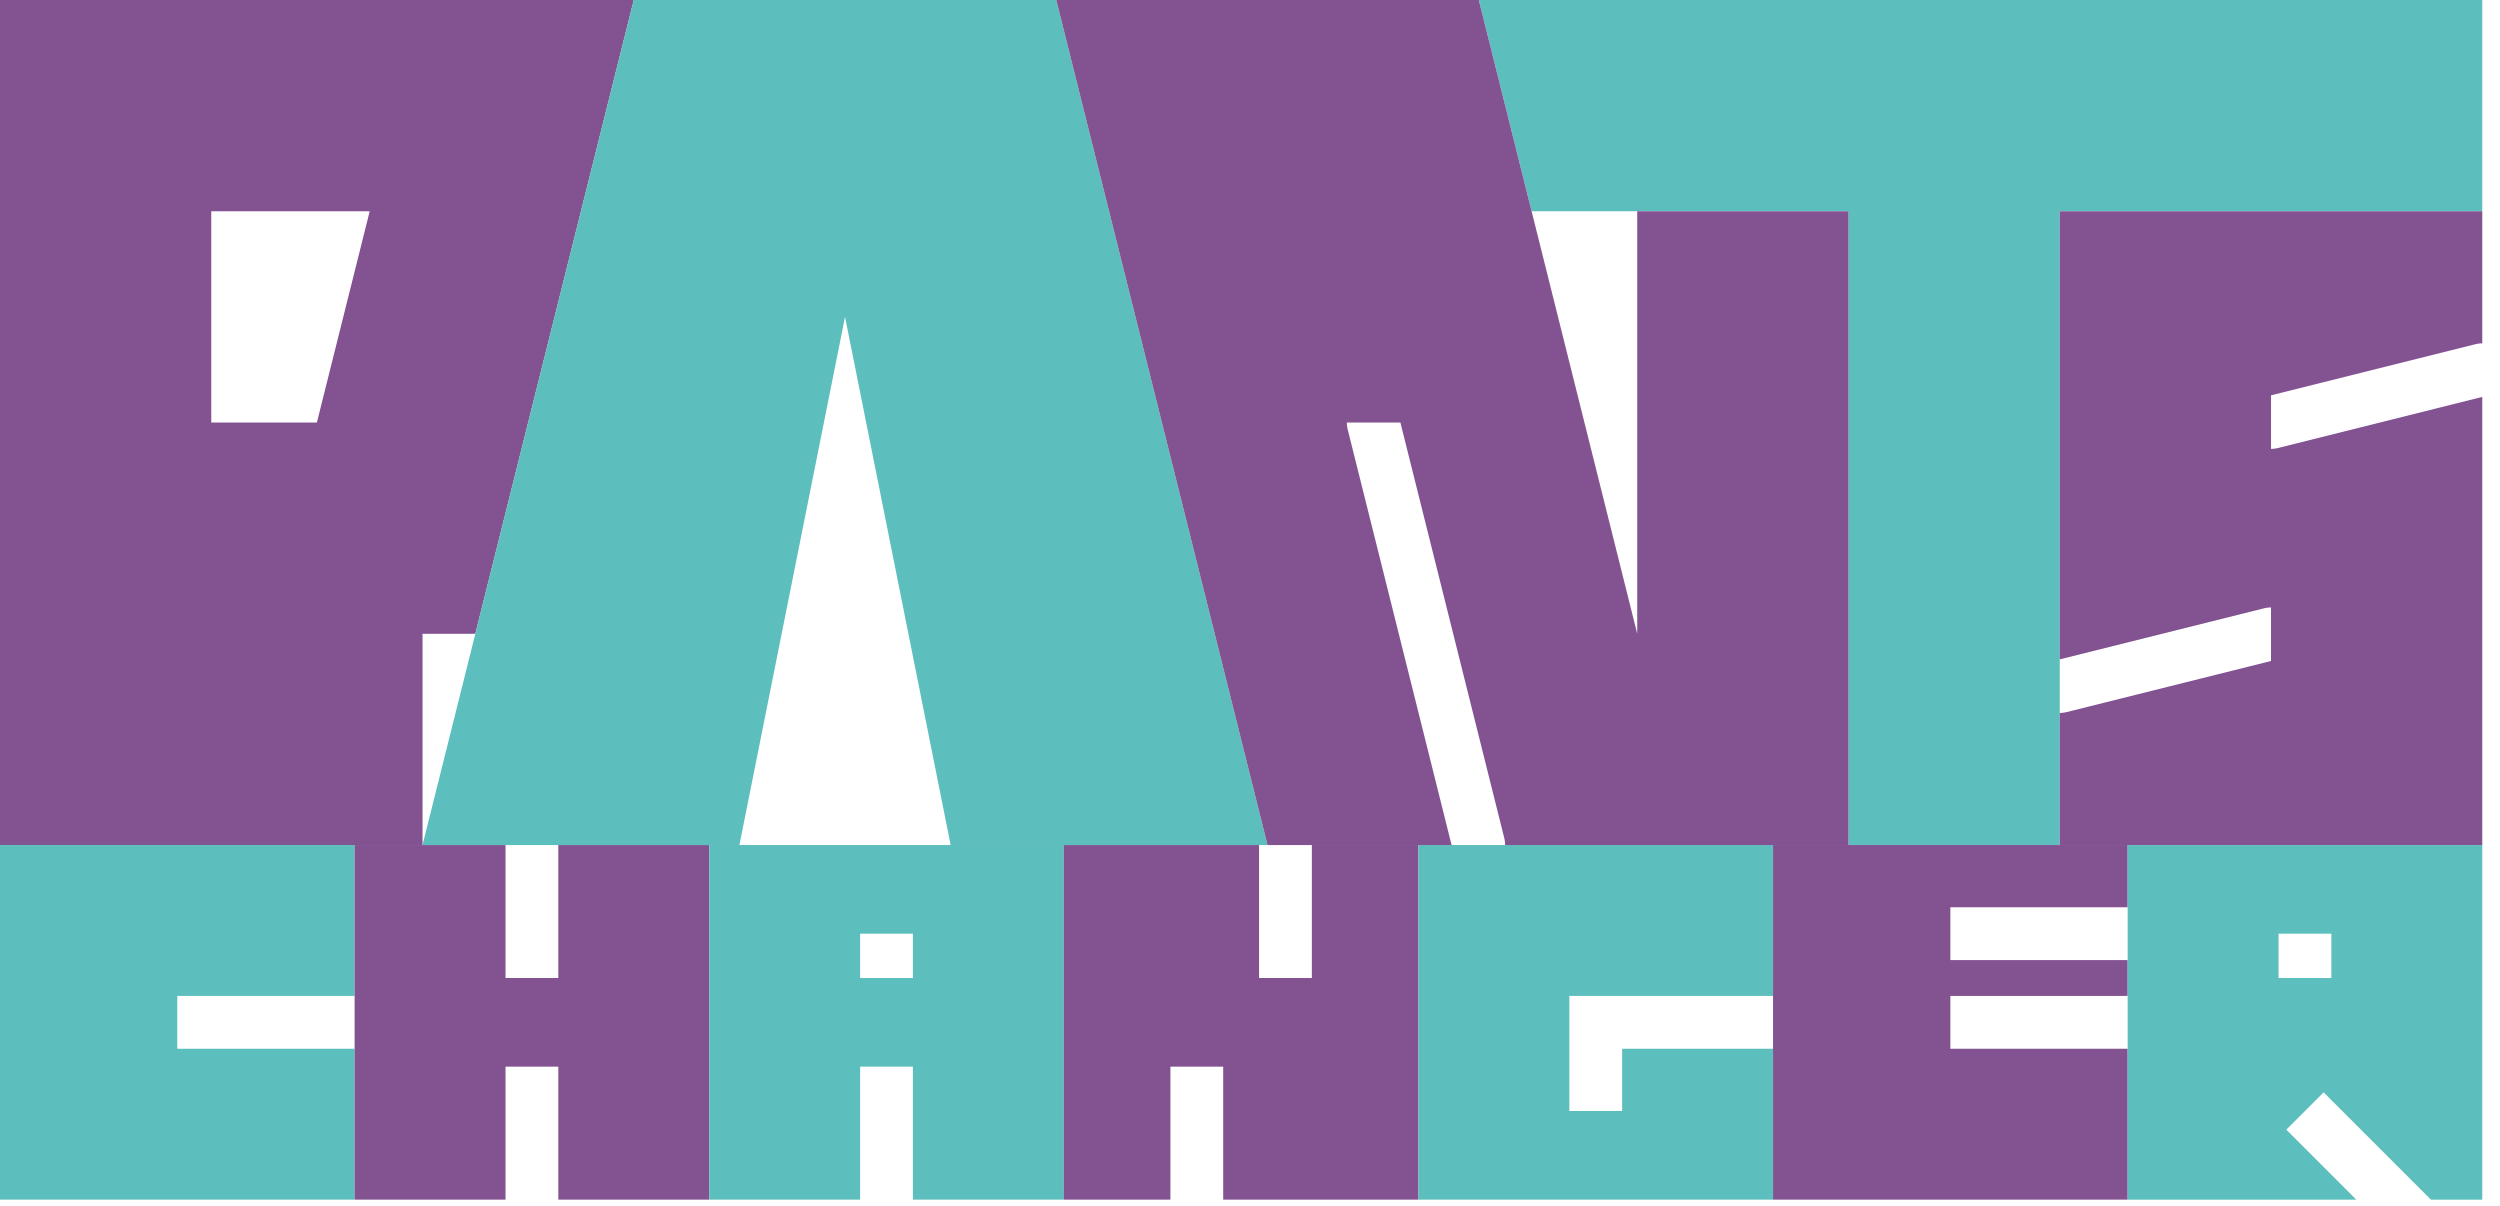
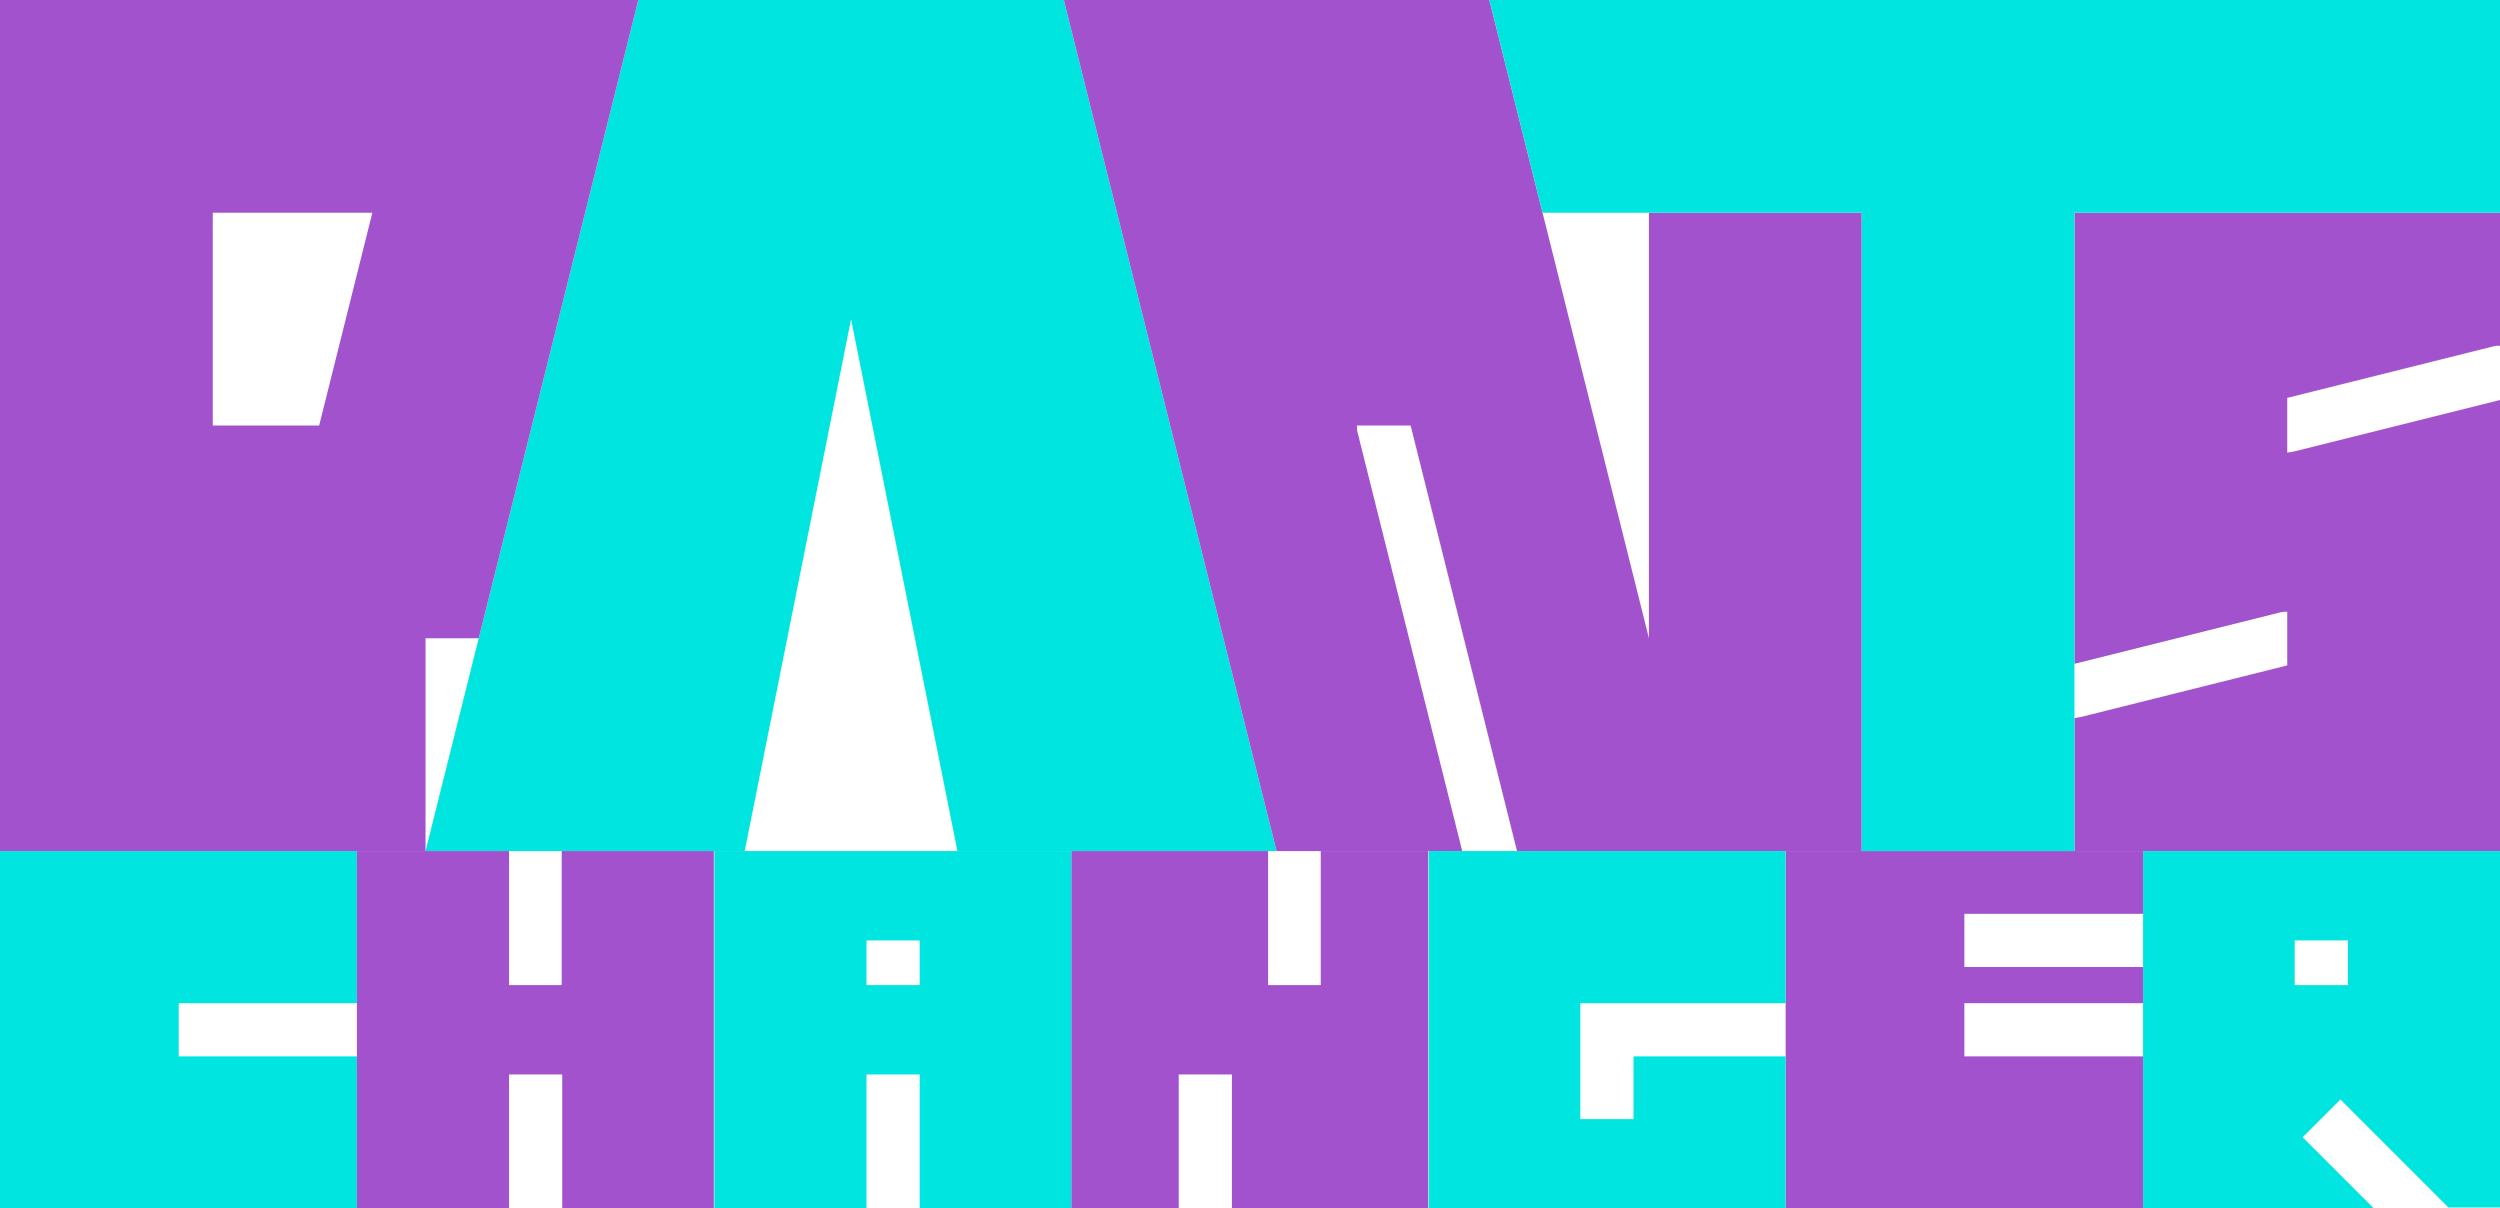
- <svg xmlns="http://www.w3.org/2000/svg" width="141px" height="68px" viewBox="0 0 141 68" version="1.1">
-   <defs />
-   <g id="Page-1" stroke="none" stroke-width="1" fill="none" fill-rule="evenodd">
-     <g id="Group">
-       <path d="M11.915,23.83 L11.915,11.915 L20.851,11.915 L17.872,23.83 L11.915,23.83 L11.915,23.83 Z M23.83,47.66 L23.83,35.745 L26.808,35.745 L35.745,0 L0,0 L0,47.66 L23.83,47.66 L23.83,47.66 Z" id="Fill-9" fill="#825291" />
-       <path d="M92.34,11.915 L104.255,11.915 L104.255,47.66 L116.17,47.66 L116.17,11.915 L140,11.915 L140,0 L83.404,0 L86.383,11.915 L92.34,11.915" id="Fill-10" fill="#5CBEBD" />
-       <path d="M139.639,19.406 C139.76,19.376 139.88,19.366 140,19.366 L140,11.915 L116.17,11.915 L116.17,37.188 L127.724,34.3 C127.845,34.27 127.966,34.26 128.085,34.26 L128.085,37.28 L116.531,40.168 C116.411,40.198 116.289,40.213 116.17,40.213 L116.17,47.66 L140,47.66 L140,22.386 L128.446,25.275 C128.325,25.305 128.204,25.319 128.085,25.319 L128.085,22.295 L139.639,19.406" id="Fill-11" fill="#825291" />
-       <path d="M10,59.149 L10,56.17 L20,56.17 L20,47.66 L0,47.66 L0,67.66 L20,67.66 L20,59.149 L10,59.149" id="Fill-12" fill="#5CBEBD" />
-       <path d="M28.511,60.159 L31.489,60.159 L31.489,67.66 L28.511,67.66 L28.511,60.159 Z M31.489,47.66 L31.489,55.16 L28.511,55.16 L28.511,47.66 L20,47.66 L20,67.66 L40,67.66 L40,47.66 L31.489,47.66 L31.489,47.66 Z" id="Fill-13" fill="#825291" />
-       <path d="M48.511,52.66 L51.489,52.66 L51.489,55.16 L48.511,55.16 L48.511,52.66 Z M48.511,60.159 L51.489,60.159 L51.489,67.66 L48.511,67.66 L48.511,60.159 Z M53.617,47.66 L40,47.66 L40,67.66 L60,67.66 L60,47.66 L53.617,47.66 L53.617,47.66 Z" id="Fill-14" fill="#5CBEBD" />
-       <path d="M66.011,60.159 L68.989,60.159 L68.989,67.66 L66.011,67.66 L66.011,60.159 Z M73.989,47.66 L73.989,55.16 L71.011,55.16 L71.011,47.66 L60,47.66 L60,67.66 L80,67.66 L80,47.66 L73.989,47.66 L73.989,47.66 Z" id="Fill-15" fill="#825291" />
-       <path d="M100,59.149 L91.489,59.149 L91.489,62.66 L88.511,62.66 L88.511,56.17 L100,56.17 L100,59.149 L100,59.149 Z M84.889,47.66 L80,47.66 L80,67.66 L100,67.66 L100,47.66 L84.889,47.66 L84.889,47.66 Z" id="Fill-16" fill="#5CBEBD" />
-       <path d="M110,59.149 L110,56.17 L120,56.17 L120,54.149 L110,54.149 L110,51.17 L120,51.17 L120,47.66 L100,47.66 L100,67.66 L120,67.66 L120,59.149 L110,59.149" id="Fill-17" fill="#825291" />
-       <path d="M128.511,52.66 L131.489,52.66 L131.489,55.16 L128.511,55.16 L128.511,52.66 Z M132.894,67.66 L128.947,63.713 L131.053,61.607 L137.106,67.66 L132.894,67.66 L132.894,67.66 Z M120,51.17 L120,67.66 L140,67.66 L140,47.66 L120,47.66 L120,51.17 L120,51.17 Z" id="Fill-18" fill="#5CBEBD" />
-       <path d="M23.83,47.66 L41.702,47.66 L47.66,17.872 L53.617,47.66 L71.489,47.66 L59.574,0 L35.745,0 L23.83,47.66" id="Fill-19" fill="#5CBEBD" />
-       <path d="M92.34,11.915 L92.34,35.745 L83.404,0 L59.574,0 L71.489,47.66 L81.869,47.66 L76.002,24.191 C75.972,24.07 75.962,23.949 75.962,23.83 L78.982,23.83 L84.849,47.298 C84.879,47.419 84.889,47.54 84.889,47.66 L104.255,47.66 L104.255,11.915 L92.34,11.915" id="Fill-20" fill="#825291" />
-     </g>
+ <svg xmlns="http://www.w3.org/2000/svg" version="1.1" id="Layer_1" x="0px" y="0px" viewBox="0 0 470 227.1" style="enable-background:new 0 0 470 227.1;" xml:space="preserve">
+   <style type="text/css">
+ 	.st0{fill:#00E5DF;}
+ 	.st1{fill:#A252CC;}
+ </style>
+   <g>
+     <polygon class="st0" points="120,0 80,160 140,160 160,60 180,160 240,160 200,0  " />
+     <path class="st1" d="M350,160V40h-40v80l-20-80L280,0h-80l40,160h8.4h26.5l-19.7-78.8c-0.1-0.4-0.1-0.8-0.1-1.2h10.1l20,80" />
+     <polygon class="st0" points="33.6,198.6 33.6,188.6 67.1,188.6 67.1,160 0,160 0,227.1 67.1,227.1 67.1,198.6  " />
+     <path class="st1" d="M0,160h80v-40h10L120,0H0V160z M40,40h30L60,80H40V40z" />
+     <path class="st1" d="M468.8,65.1c0.4-0.1,0.8-0.1,1.2-0.1V40h-80v84.8l38.8-9.7c0.4-0.1,0.8-0.1,1.2-0.1v10.1l-38.8,9.7   c-0.4,0.1-0.8,0.1-1.2,0.2v25h80V75.2l-38.8,9.7c-0.4,0.1-0.8,0.1-1.2,0.2V74.8L468.8,65.1z" />
+     <path class="st0" d="M402.9,227.1h43.3l-13.3-13.3l7.1-7.1l20.3,20.3h9.7V160h-67.1V227.1z M431.4,176.8h10v8.4h-10V176.8z" />
+     <polygon class="st1" points="369.3,198.6 369.3,188.6 402.9,188.6 402.9,181.8 369.3,181.8 369.3,171.8 402.9,171.8 402.9,160    335.7,160 335.7,227.1 402.9,227.1 402.9,198.6  " />
+     <path class="st0" d="M268.6,227.1h67.1V160h-67.1V227.1z M297.1,188.6h38.6v10h-28.6v11.8h-10V188.6z" />
+     <path class="st1" d="M248.4,185.2h-10V160h-37v67.1h67.1V160h-20.2V185.2z M231.6,227.1h-10V202h10V227.1z" />
+     <path class="st0" d="M134.3,227.1h67.1V160h-67.1V227.1z M162.9,176.8h10v8.4h-10V176.8z M162.9,202h10v25.2h-10V202z" />
+     <path class="st1" d="M105.7,185.2h-10V160H80H67.1v28.6h0v10h0v28.6h67.1V160h-28.6V185.2z M105.7,227.1h-10V202h10V227.1z" />
+     <polygon class="st0" points="280,0 290,40 350,40 350,160 390,160 390,40 470,40 470,0  " />
  </g>
</svg>
